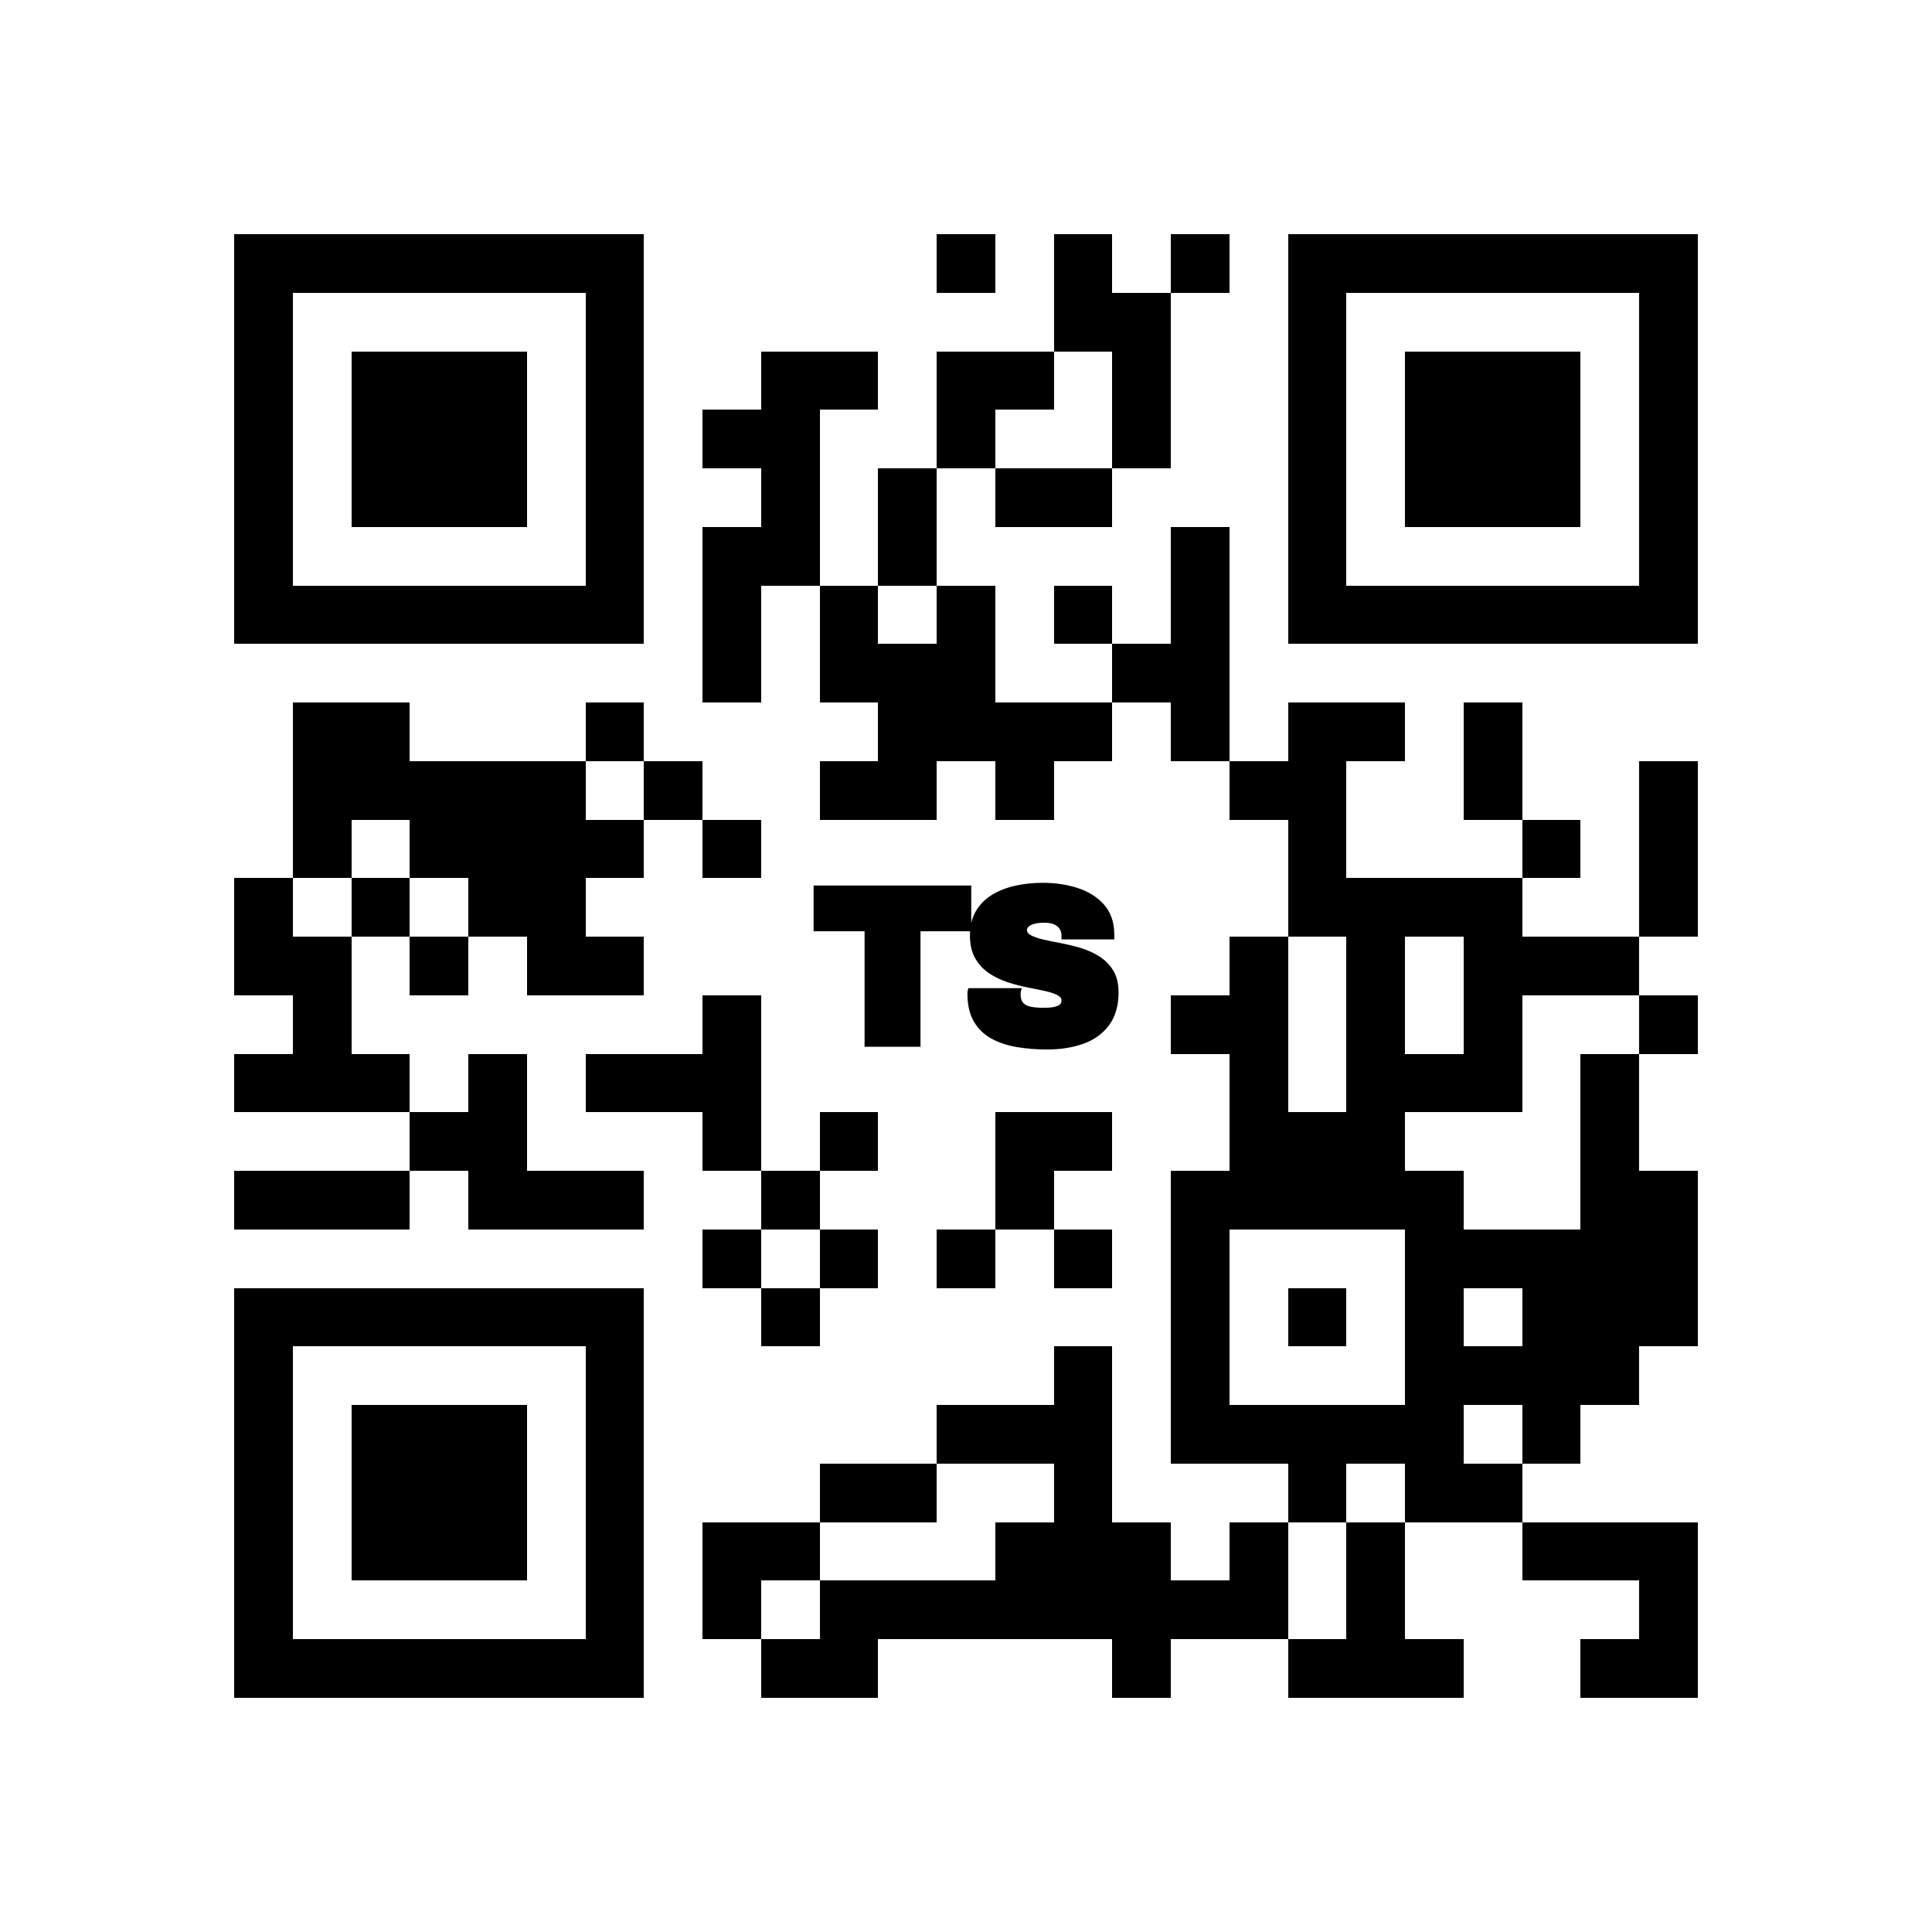
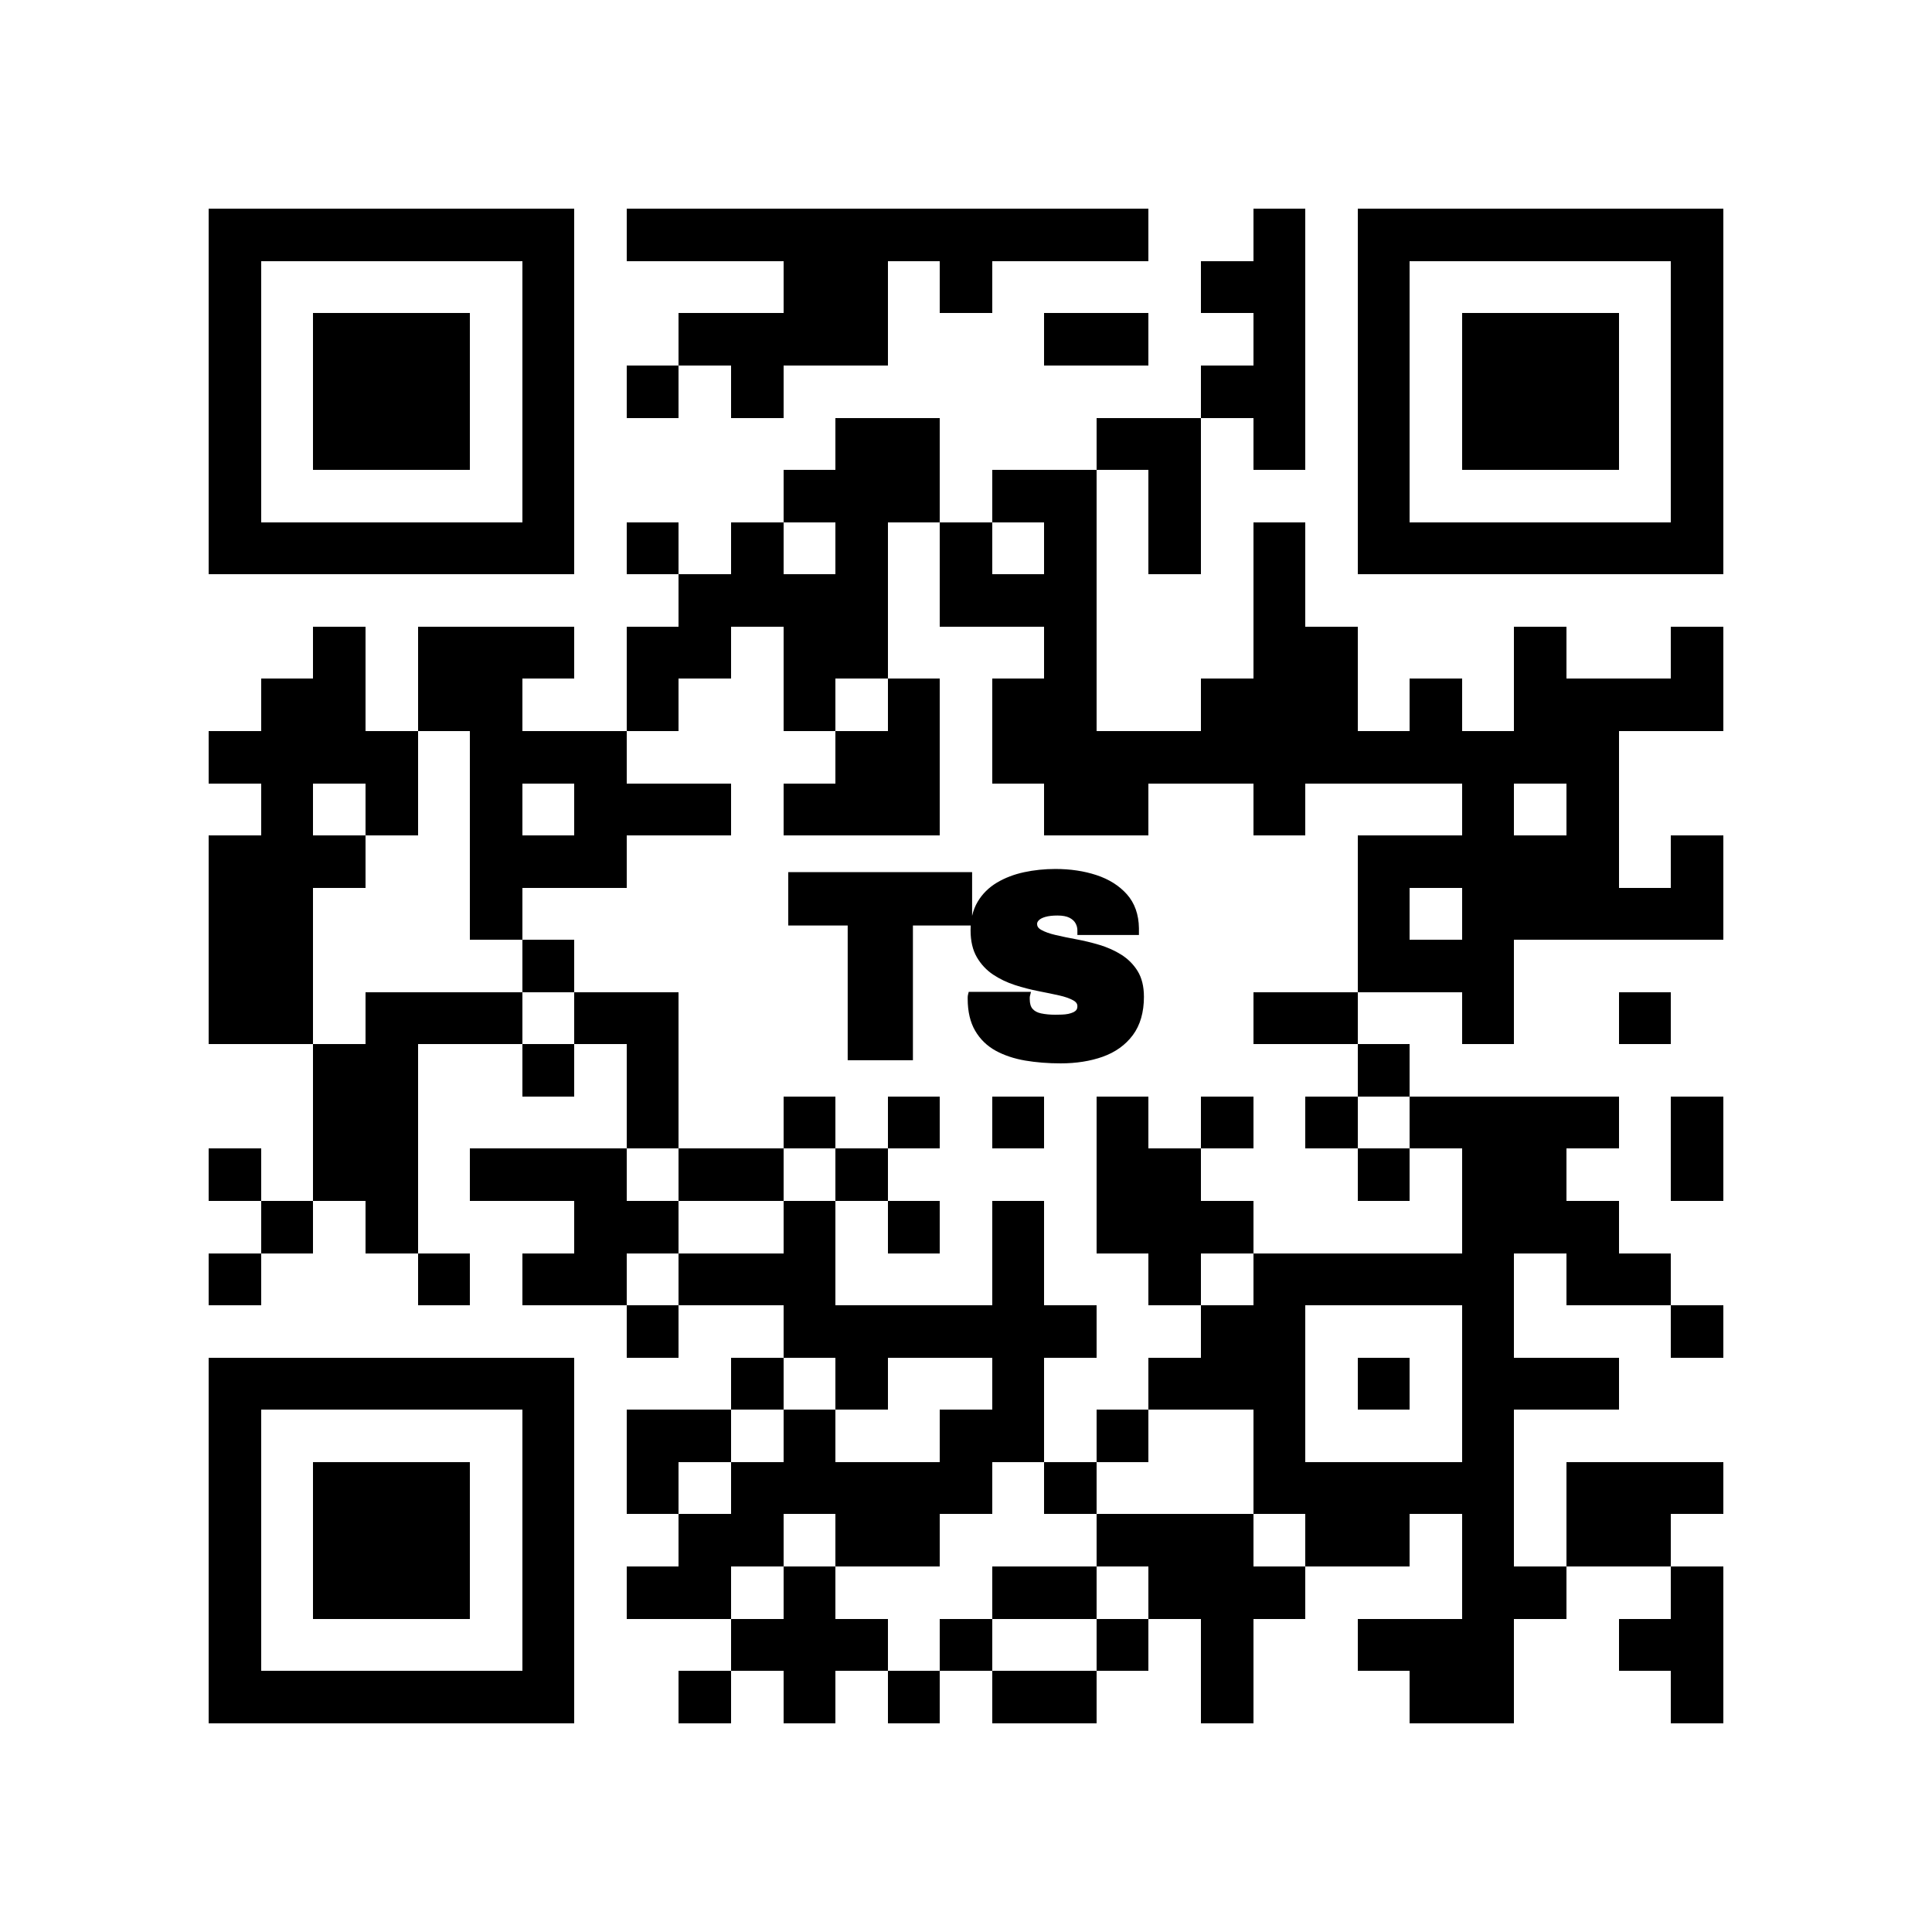
- <svg xmlns="http://www.w3.org/2000/svg" viewBox="0 0 33 33" shape-rendering="crispEdges">
-   <rect width="33" height="33" fill="#fff" />
-   <path d="M4 4h7v1h-7zM16 4h1v1h-1zM18 4h1v1h-1zM20 4h1v1h-1zM22 4h7v1h-7zM4 5h1v1h-1zM10 5h1v1h-1zM18 5h2v1h-2zM22 5h1v1h-1zM28 5h1v1h-1zM4 6h1v1h-1zM6 6h3v1h-3zM10 6h1v1h-1zM13 6h2v1h-2zM16 6h2v1h-2zM19 6h1v1h-1zM22 6h1v1h-1zM24 6h3v1h-3zM28 6h1v1h-1zM4 7h1v1h-1zM6 7h3v1h-3zM10 7h1v1h-1zM12 7h2v1h-2zM16 7h1v1h-1zM19 7h1v1h-1zM22 7h1v1h-1zM24 7h3v1h-3zM28 7h1v1h-1zM4 8h1v1h-1zM6 8h3v1h-3zM10 8h1v1h-1zM13 8h1v1h-1zM15 8h1v1h-1zM17 8h2v1h-2zM22 8h1v1h-1zM24 8h3v1h-3zM28 8h1v1h-1zM4 9h1v1h-1zM10 9h1v1h-1zM12 9h2v1h-2zM15 9h1v1h-1zM20 9h1v1h-1zM22 9h1v1h-1zM28 9h1v1h-1zM4 10h7v1h-7zM12 10h1v1h-1zM14 10h1v1h-1zM16 10h1v1h-1zM18 10h1v1h-1zM20 10h1v1h-1zM22 10h7v1h-7zM12 11h1v1h-1zM14 11h3v1h-3zM19 11h2v1h-2zM5 12h2v1h-2zM10 12h1v1h-1zM15 12h4v1h-4zM20 12h1v1h-1zM22 12h2v1h-2zM25 12h1v1h-1zM5 13h5v1h-5zM11 13h1v1h-1zM14 13h2v1h-2zM17 13h1v1h-1zM21 13h2v1h-2zM25 13h1v1h-1zM28 13h1v1h-1zM5 14h1v1h-1zM7 14h4v1h-4zM12 14h1v1h-1zM22 14h1v1h-1zM26 14h1v1h-1zM28 14h1v1h-1zM4 15h1v1h-1zM6 15h1v1h-1zM8 15h2v1h-2zM22 15h4v1h-4zM28 15h1v1h-1zM4 16h2v1h-2zM7 16h1v1h-1zM9 16h2v1h-2zM21 16h1v1h-1zM23 16h1v1h-1zM25 16h3v1h-3zM5 17h1v1h-1zM12 17h1v1h-1zM20 17h2v1h-2zM23 17h1v1h-1zM25 17h1v1h-1zM28 17h1v1h-1zM4 18h3v1h-3zM8 18h1v1h-1zM10 18h3v1h-3zM21 18h1v1h-1zM23 18h3v1h-3zM27 18h1v1h-1zM7 19h2v1h-2zM12 19h1v1h-1zM14 19h1v1h-1zM17 19h2v1h-2zM21 19h3v1h-3zM27 19h1v1h-1zM4 20h3v1h-3zM8 20h3v1h-3zM13 20h1v1h-1zM17 20h1v1h-1zM20 20h5v1h-5zM27 20h2v1h-2zM12 21h1v1h-1zM14 21h1v1h-1zM16 21h1v1h-1zM18 21h1v1h-1zM20 21h1v1h-1zM24 21h5v1h-5zM4 22h7v1h-7zM13 22h1v1h-1zM20 22h1v1h-1zM22 22h1v1h-1zM24 22h1v1h-1zM26 22h3v1h-3zM4 23h1v1h-1zM10 23h1v1h-1zM18 23h1v1h-1zM20 23h1v1h-1zM24 23h4v1h-4zM4 24h1v1h-1zM6 24h3v1h-3zM10 24h1v1h-1zM16 24h3v1h-3zM20 24h5v1h-5zM26 24h1v1h-1zM4 25h1v1h-1zM6 25h3v1h-3zM10 25h1v1h-1zM14 25h2v1h-2zM18 25h1v1h-1zM22 25h1v1h-1zM24 25h2v1h-2zM4 26h1v1h-1zM6 26h3v1h-3zM10 26h1v1h-1zM12 26h2v1h-2zM17 26h3v1h-3zM21 26h1v1h-1zM23 26h1v1h-1zM26 26h3v1h-3zM4 27h1v1h-1zM10 27h1v1h-1zM12 27h1v1h-1zM14 27h8v1h-8zM23 27h1v1h-1zM28 27h1v1h-1zM4 28h7v1h-7zM13 28h2v1h-2zM19 28h1v1h-1zM22 28h3v1h-3zM27 28h2v1h-2z" fill="#000" />
-   <g transform="translate(16.5 16.5) scale(0.009437) translate(-594.5 -587.5)" fill="#000" shape-rendering="geometricPrecision">
+ <svg xmlns="http://www.w3.org/2000/svg" viewBox="0 0 37 37" shape-rendering="crispEdges">
+   <rect width="37" height="37" fill="#fff" />
+   <path d="M4 4h7v1h-7zM12 4h10v1h-10zM24 4h1v1h-1zM26 4h7v1h-7zM4 5h1v1h-1zM10 5h1v1h-1zM15 5h2v1h-2zM18 5h1v1h-1zM23 5h2v1h-2zM26 5h1v1h-1zM32 5h1v1h-1zM4 6h1v1h-1zM6 6h3v1h-3zM10 6h1v1h-1zM13 6h4v1h-4zM20 6h2v1h-2zM24 6h1v1h-1zM26 6h1v1h-1zM28 6h3v1h-3zM32 6h1v1h-1zM4 7h1v1h-1zM6 7h3v1h-3zM10 7h1v1h-1zM12 7h1v1h-1zM14 7h1v1h-1zM23 7h2v1h-2zM26 7h1v1h-1zM28 7h3v1h-3zM32 7h1v1h-1zM4 8h1v1h-1zM6 8h3v1h-3zM10 8h1v1h-1zM16 8h2v1h-2zM21 8h2v1h-2zM24 8h1v1h-1zM26 8h1v1h-1zM28 8h3v1h-3zM32 8h1v1h-1zM4 9h1v1h-1zM10 9h1v1h-1zM15 9h3v1h-3zM19 9h2v1h-2zM22 9h1v1h-1zM26 9h1v1h-1zM32 9h1v1h-1zM4 10h7v1h-7zM12 10h1v1h-1zM14 10h1v1h-1zM16 10h1v1h-1zM18 10h1v1h-1zM20 10h1v1h-1zM22 10h1v1h-1zM24 10h1v1h-1zM26 10h7v1h-7zM13 11h4v1h-4zM18 11h3v1h-3zM24 11h1v1h-1zM6 12h1v1h-1zM8 12h3v1h-3zM12 12h2v1h-2zM15 12h2v1h-2zM20 12h1v1h-1zM24 12h2v1h-2zM29 12h1v1h-1zM32 12h1v1h-1zM5 13h2v1h-2zM8 13h2v1h-2zM12 13h1v1h-1zM15 13h1v1h-1zM17 13h1v1h-1zM19 13h2v1h-2zM23 13h3v1h-3zM27 13h1v1h-1zM29 13h4v1h-4zM4 14h4v1h-4zM9 14h3v1h-3zM16 14h2v1h-2zM19 14h12v1h-12zM5 15h1v1h-1zM7 15h1v1h-1zM9 15h1v1h-1zM11 15h3v1h-3zM15 15h3v1h-3zM20 15h2v1h-2zM24 15h1v1h-1zM28 15h1v1h-1zM30 15h1v1h-1zM4 16h3v1h-3zM9 16h3v1h-3zM26 16h5v1h-5zM32 16h1v1h-1zM4 17h2v1h-2zM9 17h1v1h-1zM26 17h1v1h-1zM28 17h5v1h-5zM4 18h2v1h-2zM10 18h1v1h-1zM26 18h3v1h-3zM4 19h2v1h-2zM7 19h3v1h-3zM11 19h2v1h-2zM24 19h2v1h-2zM28 19h1v1h-1zM31 19h1v1h-1zM6 20h2v1h-2zM10 20h1v1h-1zM12 20h1v1h-1zM26 20h1v1h-1zM6 21h2v1h-2zM12 21h1v1h-1zM15 21h1v1h-1zM17 21h1v1h-1zM19 21h1v1h-1zM21 21h1v1h-1zM23 21h1v1h-1zM25 21h1v1h-1zM27 21h4v1h-4zM32 21h1v1h-1zM4 22h1v1h-1zM6 22h2v1h-2zM9 22h3v1h-3zM13 22h2v1h-2zM16 22h1v1h-1zM21 22h2v1h-2zM26 22h1v1h-1zM28 22h2v1h-2zM32 22h1v1h-1zM5 23h1v1h-1zM7 23h1v1h-1zM11 23h2v1h-2zM15 23h1v1h-1zM17 23h1v1h-1zM19 23h1v1h-1zM21 23h3v1h-3zM28 23h3v1h-3zM4 24h1v1h-1zM8 24h1v1h-1zM10 24h2v1h-2zM13 24h3v1h-3zM19 24h1v1h-1zM22 24h1v1h-1zM24 24h5v1h-5zM30 24h2v1h-2zM12 25h1v1h-1zM15 25h6v1h-6zM23 25h2v1h-2zM28 25h1v1h-1zM32 25h1v1h-1zM4 26h7v1h-7zM14 26h1v1h-1zM16 26h1v1h-1zM19 26h1v1h-1zM22 26h3v1h-3zM26 26h1v1h-1zM28 26h3v1h-3zM4 27h1v1h-1zM10 27h1v1h-1zM12 27h2v1h-2zM15 27h1v1h-1zM18 27h2v1h-2zM21 27h1v1h-1zM24 27h1v1h-1zM28 27h1v1h-1zM4 28h1v1h-1zM6 28h3v1h-3zM10 28h1v1h-1zM12 28h1v1h-1zM14 28h5v1h-5zM20 28h1v1h-1zM24 28h5v1h-5zM30 28h3v1h-3zM4 29h1v1h-1zM6 29h3v1h-3zM10 29h1v1h-1zM13 29h2v1h-2zM16 29h2v1h-2zM21 29h3v1h-3zM25 29h2v1h-2zM28 29h1v1h-1zM30 29h2v1h-2zM4 30h1v1h-1zM6 30h3v1h-3zM10 30h1v1h-1zM12 30h2v1h-2zM15 30h1v1h-1zM19 30h2v1h-2zM22 30h3v1h-3zM28 30h2v1h-2zM32 30h1v1h-1zM4 31h1v1h-1zM10 31h1v1h-1zM14 31h3v1h-3zM18 31h1v1h-1zM21 31h1v1h-1zM23 31h1v1h-1zM26 31h3v1h-3zM31 31h2v1h-2zM4 32h7v1h-7zM13 32h1v1h-1zM15 32h1v1h-1zM17 32h1v1h-1zM19 32h2v1h-2zM23 32h1v1h-1zM27 32h2v1h-2zM32 32h1v1h-1z" fill="#000" />
+   <g transform="translate(18.5 18.5) scale(0.012341) translate(-594.5 -587.5)" fill="#000" shape-rendering="geometricPrecision">
    <path d="M870.63,635.11c0,24.25-5.82,44.3-17.23,59.63-11.34,15.25-27.03,26.52-46.64,33.54-19.17,6.84-41.15,10.32-65.33,10.32-19.53,0-38.04-1.46-55.02-4.35-17.3-2.96-32.7-8.12-45.83-15.29-13.46-7.39-24.22-17.85-31.9-31.06-7.68-13.17-11.56-29.81-11.56-49.49v-2.27c0-1.43.18-2.89.58-4.39l1.02-4.13h96.64l-1.72,6.8c-.15.66-.22,1.24-.22,1.72v2.67c0,6.77,1.46,11.85,4.35,15.14,3.04,3.51,7.35,5.82,13.13,7.06,6.55,1.39,14.05,2.12,22.31,2.12,3.22,0,6.62-.07,10.21-.22,3.4-.11,6.66-.48,9.77-1.1,2.93-.62,5.67-1.5,8.12-2.63,1.98-.99,3.51-2.2,4.61-3.73.95-1.35,1.43-3.26,1.43-5.63s-.7-5.78-6.22-8.89c-5.49-3.11-12.95-5.74-22.13-7.79-9.62-2.12-20.49-4.39-32.34-6.69-11.96-2.34-24.14-5.49-36.14-9.36-12.25-3.95-23.63-9.4-33.84-16.17-10.46-6.99-18.98-16.09-25.39-27.14-6.44-11.12-9.69-25.09-9.69-41.52,0-2.56.07-5.08.26-7.57h-89.73v209.02h-101.22v-209.02h-92.25v-82.85h285.32v67.89c1.83-8.05,4.72-15.36,8.6-21.91,7.21-12.18,17.27-22.13,29.85-29.67,12.33-7.35,26.48-12.8,42.1-16.17,15.4-3.33,31.79-5.05,48.69-5.05,23.08,0,44.48,3.18,63.58,9.47,19.5,6.4,35.41,16.42,47.3,29.74,12.14,13.61,18.47,31.35,18.76,52.75v10.46h-95.51v-7.1c0-3.99-.95-7.64-2.96-11.19-1.94-3.44-5.01-6.18-9.36-8.45-4.5-2.27-10.72-3.44-18.51-3.44s-14.05.73-19.1,2.19c-4.61,1.35-7.97,3.15-9.99,5.27-1.76,1.83-2.6,3.58-2.6,5.41,0,2.67.69,6.18,6.22,9.29,5.49,3.15,12.99,5.85,22.2,8.01,9.62,2.27,20.49,4.54,32.23,6.69,11.93,2.2,24.07,5.12,36.07,8.71,12.25,3.66,23.63,8.74,33.8,15.11,10.46,6.55,19.02,15.07,25.42,25.42,6.51,10.5,9.84,23.92,9.84,39.84Z" />
  </g>
</svg>
